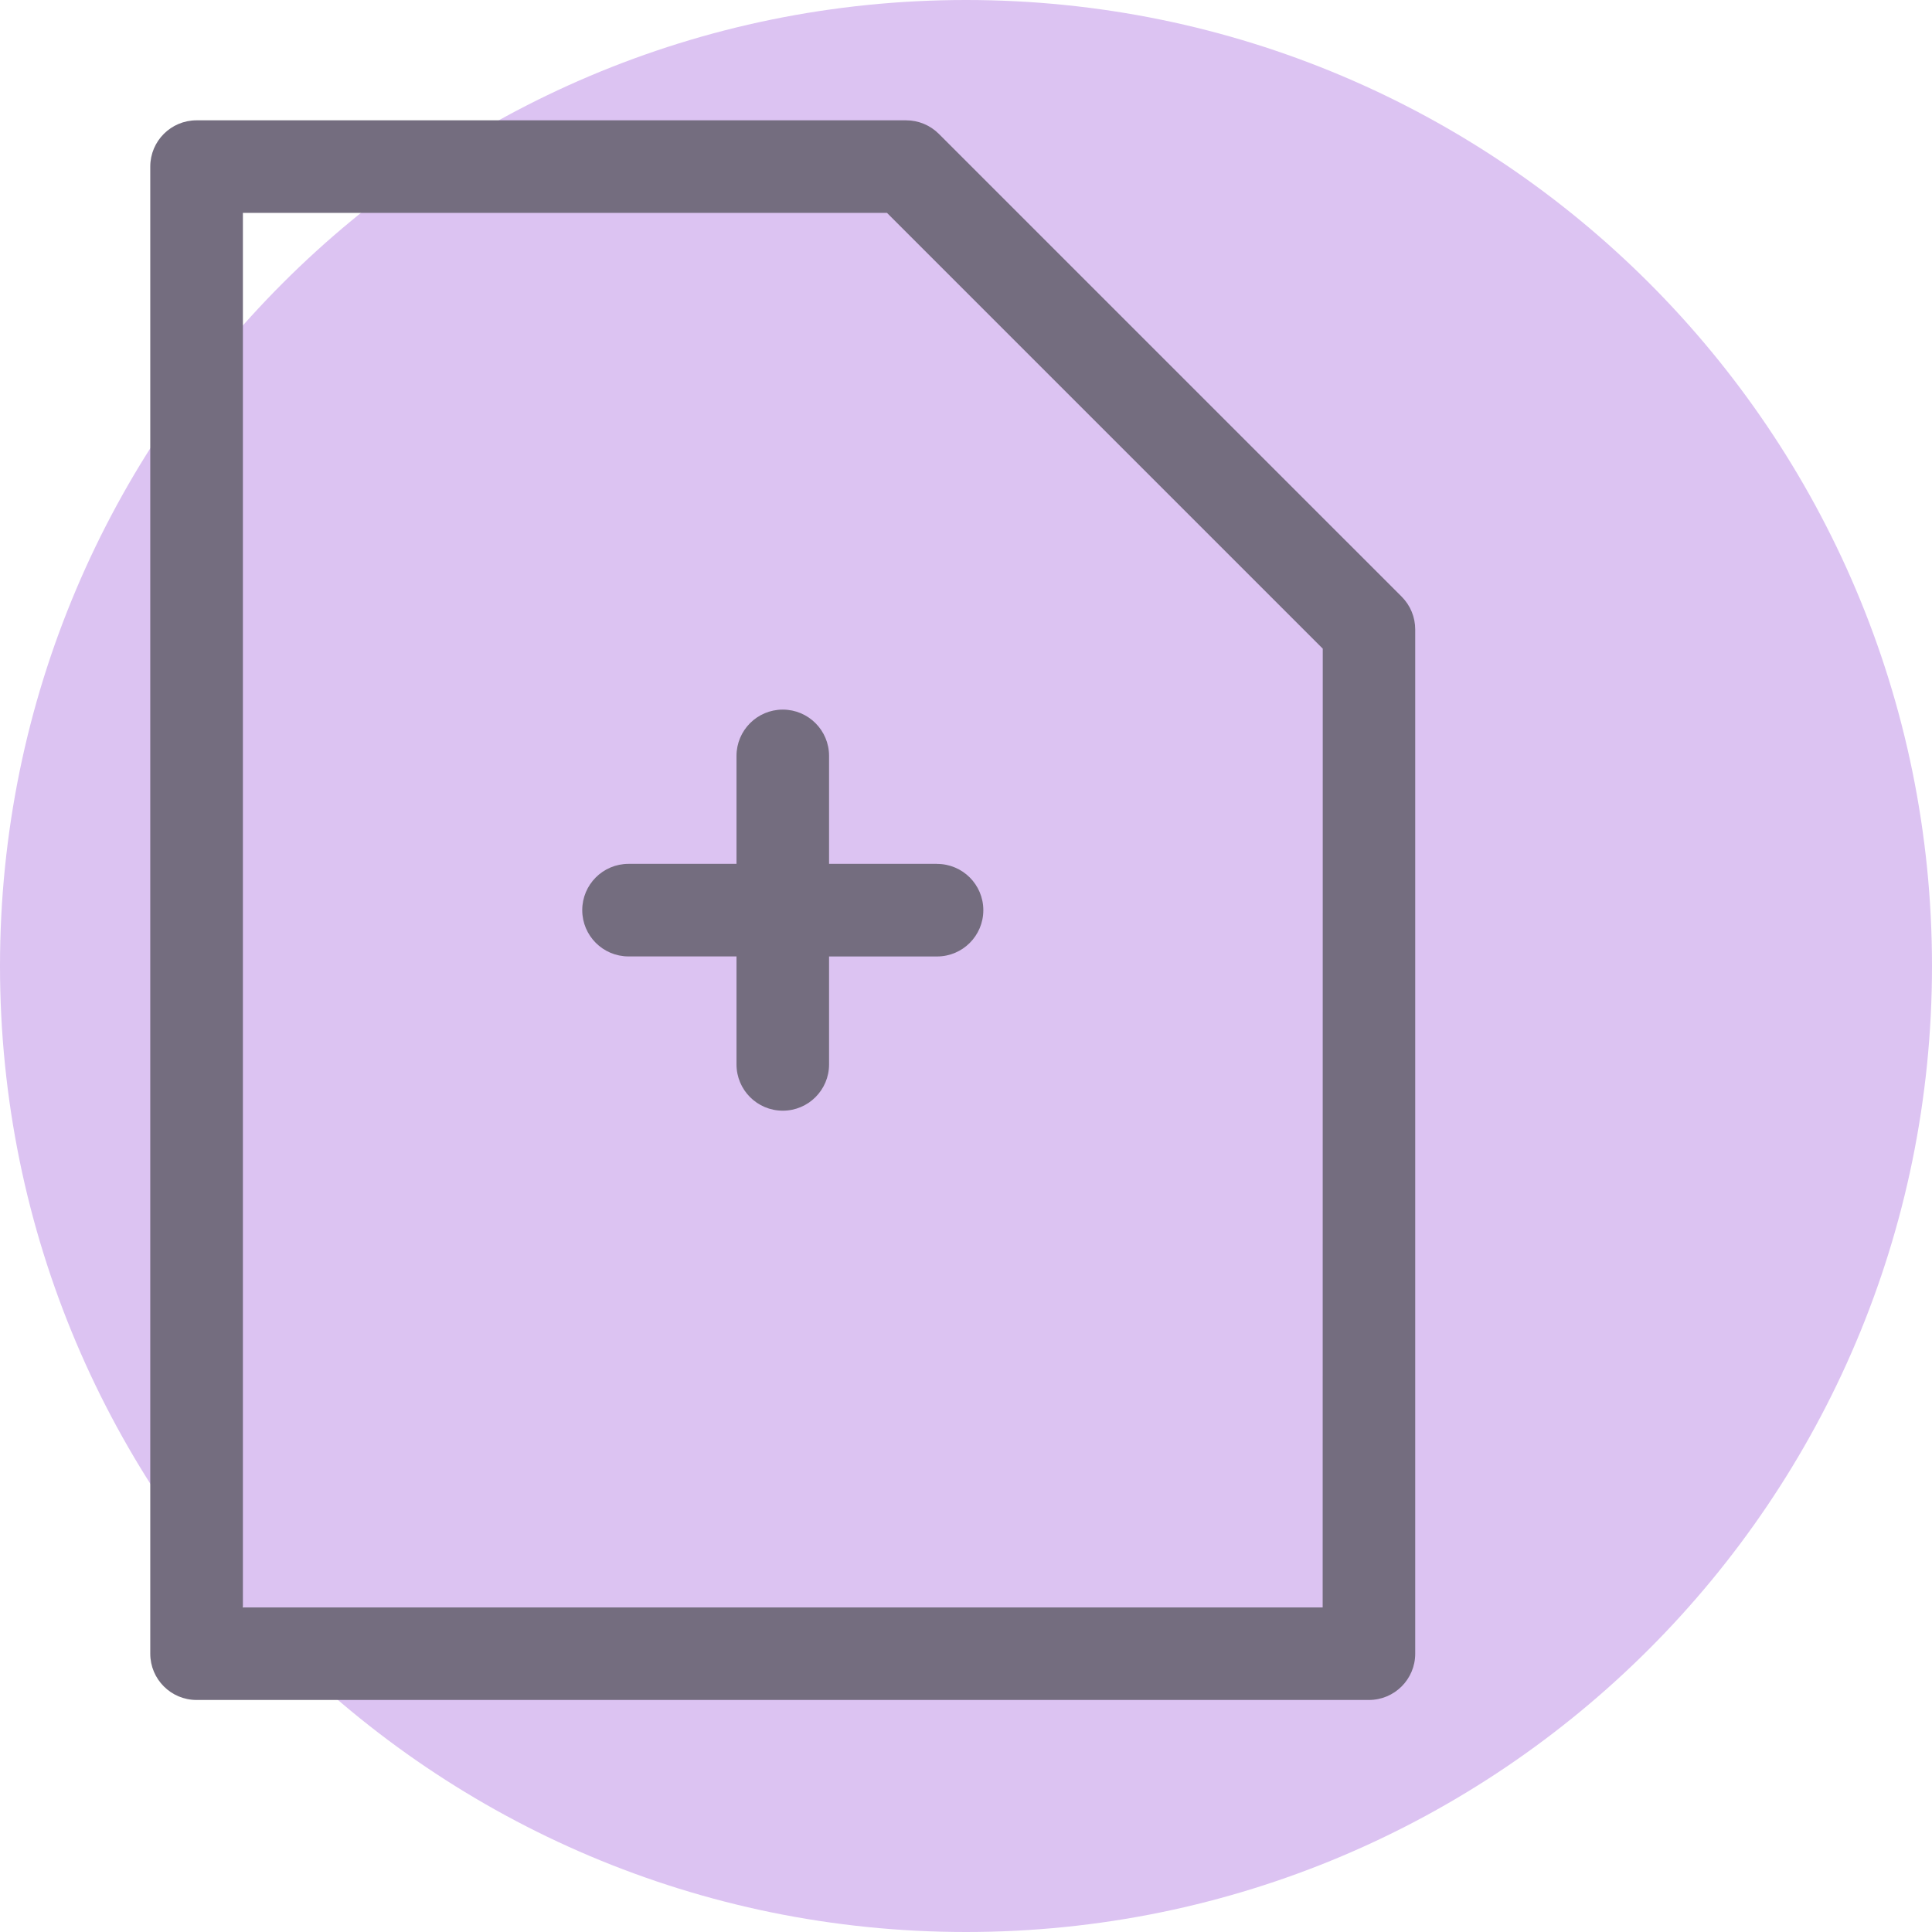
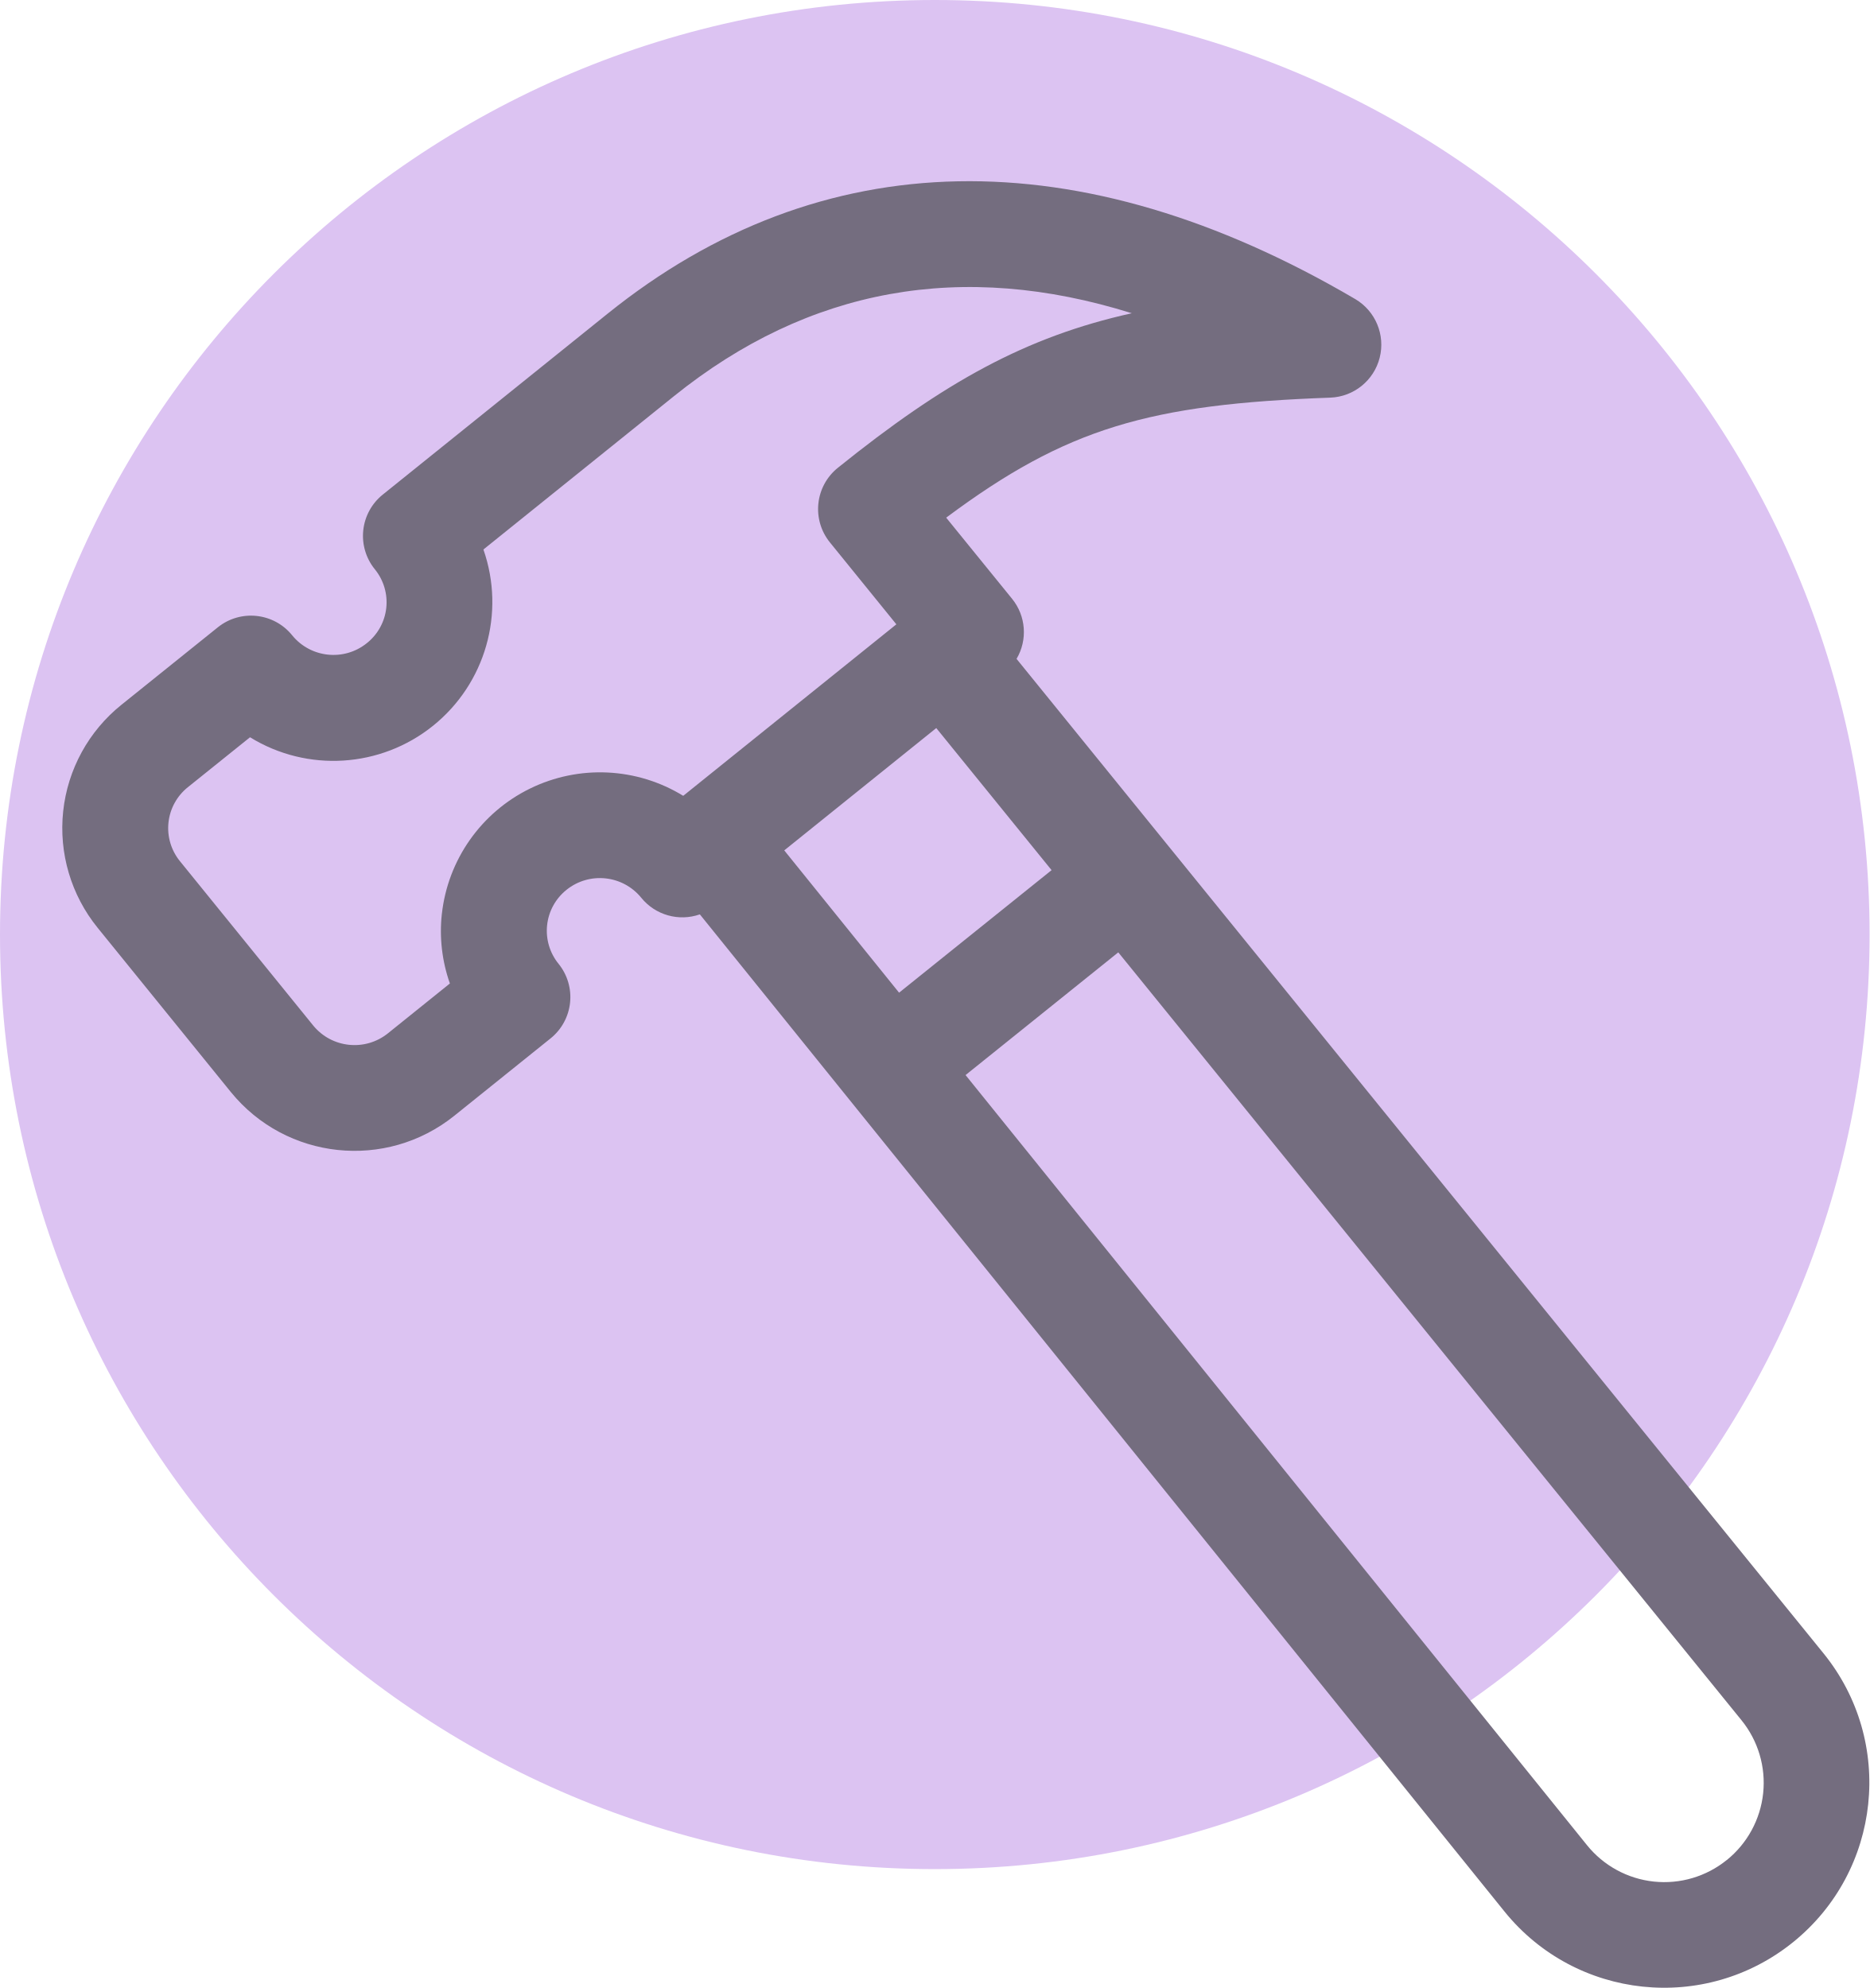
- <svg xmlns="http://www.w3.org/2000/svg" width="90" height="90" viewBox="0 0 90 90">
-   <g id="Group_1169" data-name="Group 1169" transform="translate(-60 -423.5)">
-     <circle id="Ellipse_31" data-name="Ellipse 31" cx="45" cy="45" r="45" transform="translate(60 423.5)" fill="#dcc3f2" />
-     <g id="new_plan" data-name="new plan" transform="translate(16 429.105)">
-       <g id="Group_1166" data-name="Group 1166" transform="translate(51 0)">
-         <g id="Group_1165" data-name="Group 1165">
-           <path id="Path_132" data-name="Path 132" d="M109.295,22.19,87.736.632A2.155,2.155,0,0,0,86.212,0H53.156A2.156,2.156,0,0,0,51,2.156V71.43a2.156,2.156,0,0,0,2.156,2.156H107.77a2.156,2.156,0,0,0,2.156-2.156V23.714A2.155,2.155,0,0,0,109.295,22.19Zm-3.68,47.084h-50.3V4.312H85.319l20.3,20.3Z" transform="translate(-51 0)" fill="#746d7f" />
-         </g>
-       </g>
-       <g id="Group_1168" data-name="Group 1168" transform="translate(71.121 27.451)">
-         <g id="Group_1167" data-name="Group 1167">
-           <path id="Path_133" data-name="Path 133" d="M207.528,198.186H202.5v-5.03a2.156,2.156,0,1,0-4.312,0v5.03h-5.03a2.156,2.156,0,0,0,0,4.312h5.03v5.03a2.156,2.156,0,0,0,4.312,0V202.5h5.03a2.156,2.156,0,1,0,0-4.312Z" transform="translate(-191 -191)" fill="#746d7f" />
-         </g>
-       </g>
+ <svg xmlns="http://www.w3.org/2000/svg" width="90" height="95.725" viewBox="0 0 90 95.725">
+   <g id="Group_1180" data-name="Group 1180" transform="translate(-60 -459.237)">
+     <circle id="Ellipse_31" data-name="Ellipse 31" cx="45" cy="45" r="45" transform="translate(60 459.237)" fill="#dcc3f2" />
+     <g id="hammer" transform="translate(63 467.962)">
+       <path id="Path_96" data-name="Path 96" d="M84.789,70.894,45.936,23a2.541,2.541,0,0,0-.216-2.894L42.548,16.2c5.8-4.323,9.779-5.466,18.494-5.779a2.551,2.551,0,0,0,1.2-4.745c-13.283-7.8-25.728-7.558-35.99.7L15.423,15.092a2.549,2.549,0,0,0-.379,3.593,2.514,2.514,0,0,1-.388,3.56,2.562,2.562,0,0,1-3.592-.381,2.549,2.549,0,0,0-3.578-.384L2.849,25.208A7.616,7.616,0,0,0,1.7,35.948l6.413,7.91A7.674,7.674,0,0,0,18.869,45l4.636-3.727a2.549,2.549,0,0,0,.383-3.591,2.522,2.522,0,0,1,.381-3.56,2.567,2.567,0,0,1,3.6.38,2.548,2.548,0,0,0,2.821.8l38.739,48.02A9.879,9.879,0,1,0,84.789,70.894ZM34.753,32.221l7.318-5.89,5.551,6.842-7.341,5.9ZM18.269,35.287a7.587,7.587,0,0,0,.388,3.343l-2.983,2.4a2.568,2.568,0,0,1-3.6-.38l-6.413-7.91a2.522,2.522,0,0,1,.38-3.559l2.995-2.407a7.651,7.651,0,0,0,11.235-9.041l9.174-7.384C35.934,5.127,43.321,3.8,51.484,6.357,46.37,7.491,42.438,9.689,37.332,13.8a2.549,2.549,0,0,0-.382,3.59l3.2,3.946-10.26,8.258a7.66,7.66,0,0,0-11.62,5.695Zm61.855,45.55a4.78,4.78,0,0,1-6.729-.717L43.481,43.04l7.352-5.909,30,36.974a4.78,4.78,0,0,1-.706,6.732Z" transform="translate(0 0.001)" fill="#746d7f" />
    </g>
  </g>
</svg>
